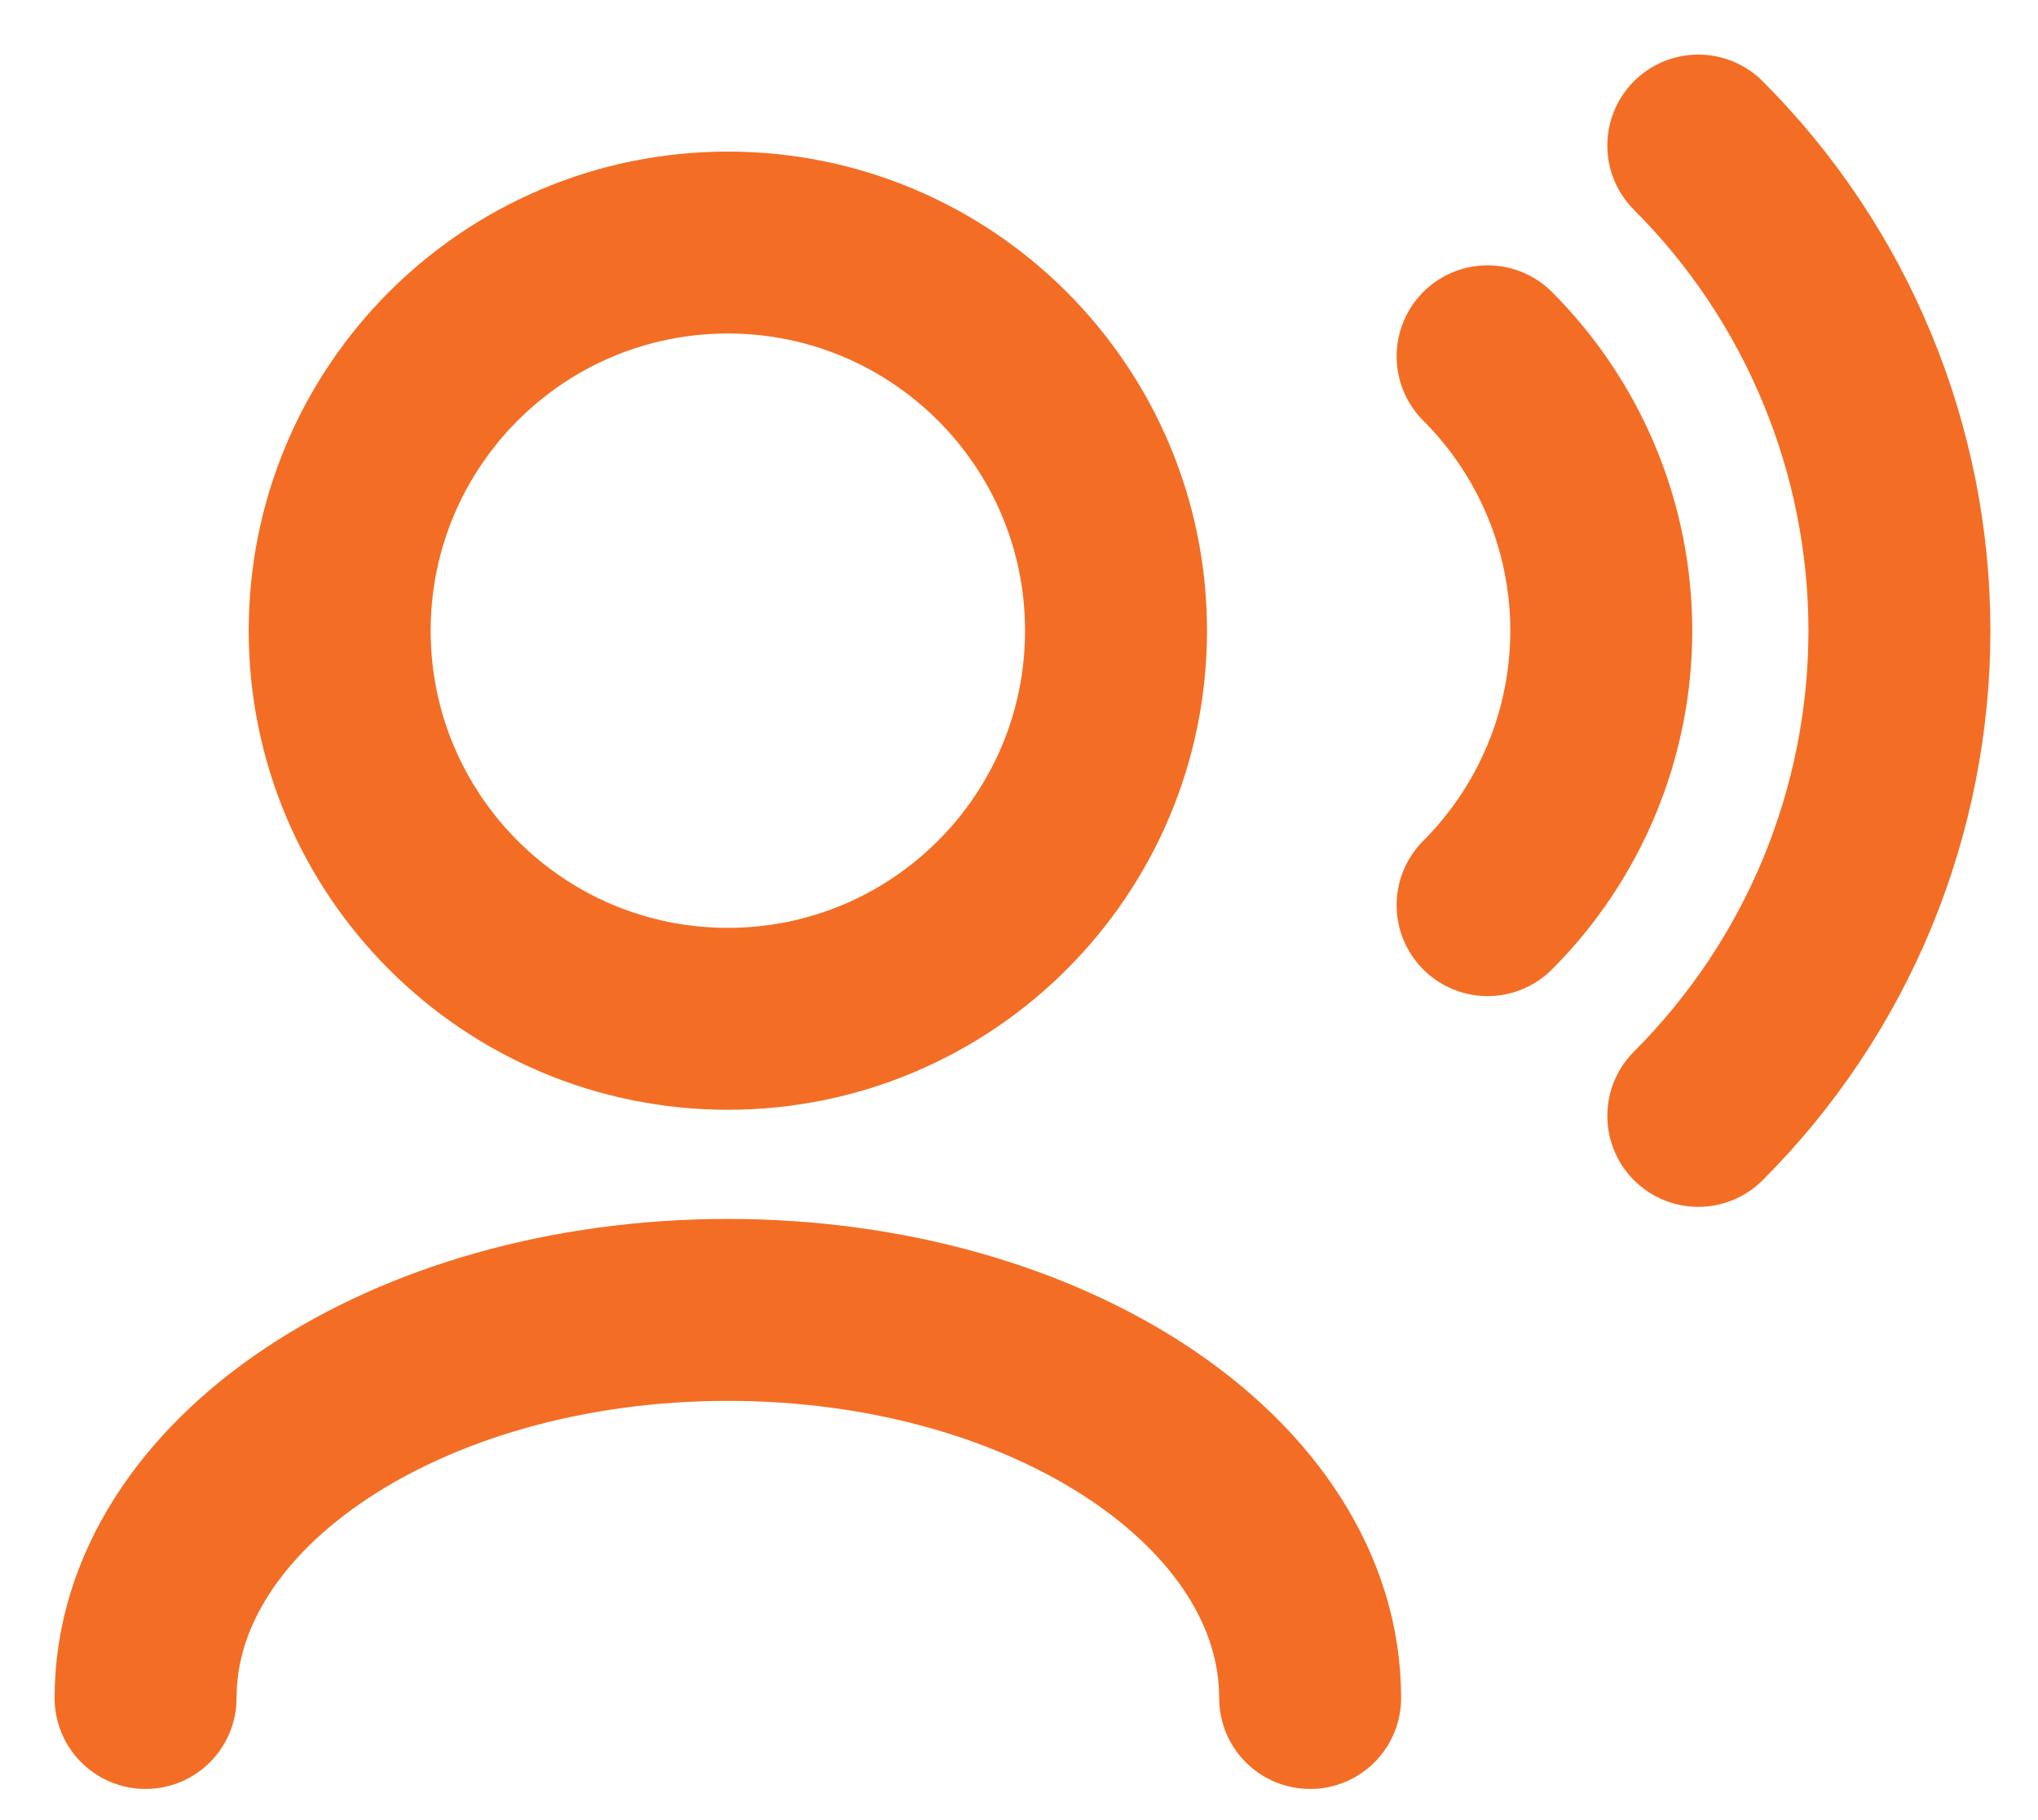
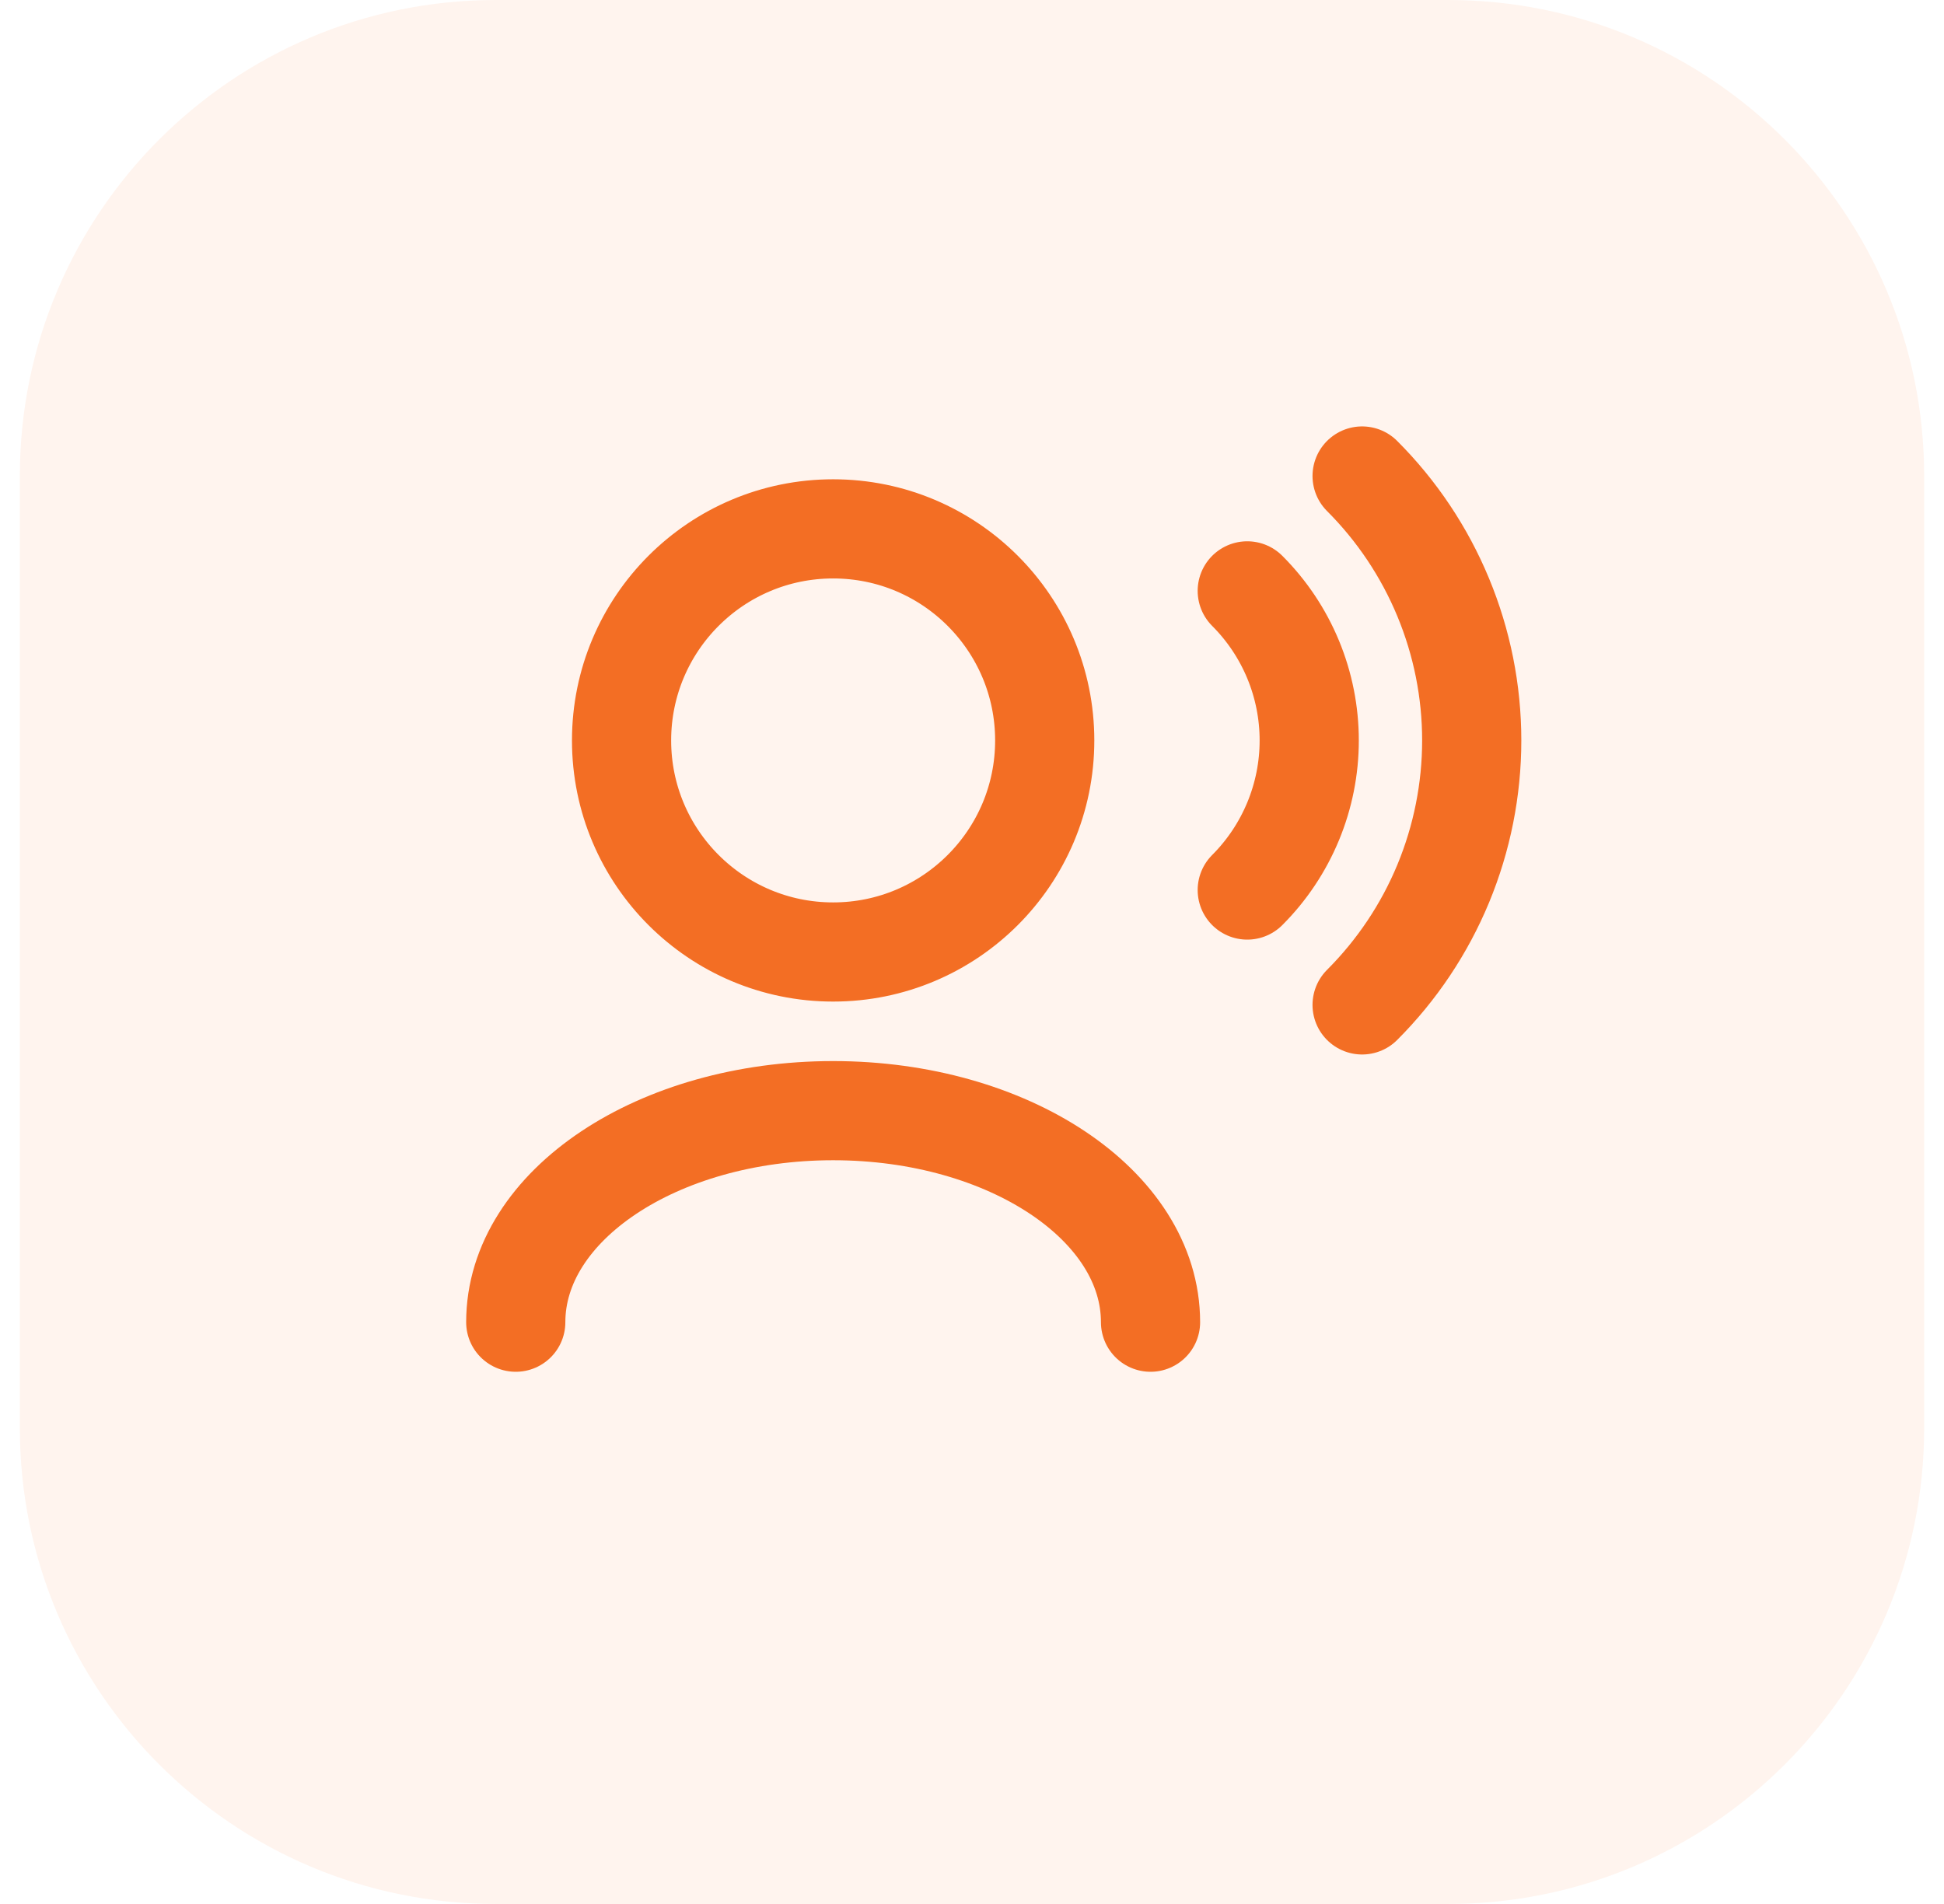
- <svg xmlns="http://www.w3.org/2000/svg" width="28" height="25" viewBox="0 0 28 25" fill="none">
-   <path d="M18 23.333C18 20.388 14.418 18 10 18C5.582 18 2 20.388 2 23.333M20.438 4.896C20.933 5.391 21.326 5.979 21.594 6.626C21.862 7.273 22 7.967 22 8.667C22 9.368 21.862 10.06 21.594 10.707C21.326 11.354 20.933 11.943 20.438 12.438M23.333 2C24.209 2.875 24.903 3.915 25.377 5.059C25.851 6.203 26.096 7.428 26.096 8.666C26.096 9.905 25.851 11.131 25.378 12.275C24.904 13.419 24.209 14.458 23.333 15.334M10 14C7.054 14 4.667 11.612 4.667 8.667C4.667 5.721 7.054 3.333 10 3.333C12.945 3.333 15.333 5.721 15.333 8.667C15.333 11.612 12.945 14 10 14Z" stroke="#F36E24" stroke-width="2.5" stroke-linecap="round" stroke-linejoin="round" />
+ <svg xmlns="http://www.w3.org/2000/svg" width="49" height="48" viewBox="0 0 49 48" fill="none">
+   <rect x="0.5" width="48" height="48" rx="12" fill="#FFA370" fill-opacity="0.12" />
+   <path d="M29 33.333C29 30.388 25.418 28 21 28C16.582 28 13 30.388 13 33.333M31.438 14.896C31.933 15.391 32.326 15.979 32.594 16.626C32.862 17.273 33 17.967 33 18.668C33 19.368 32.862 20.06 32.594 20.707C32.326 21.354 31.933 21.943 31.438 22.438M34.333 12C35.209 12.876 35.903 13.915 36.377 15.059C36.851 16.203 37.096 17.428 37.096 18.666C37.096 19.905 36.851 21.131 36.378 22.275C35.904 23.419 35.209 24.458 34.333 25.334M21 24C18.055 24 15.667 21.612 15.667 18.667C15.667 15.721 18.055 13.333 21 13.333C23.945 13.333 26.333 15.721 26.333 18.667C26.333 21.612 23.945 24 21 24Z" stroke="#F36E24" stroke-width="2.5" stroke-linecap="round" stroke-linejoin="round" />
</svg>
